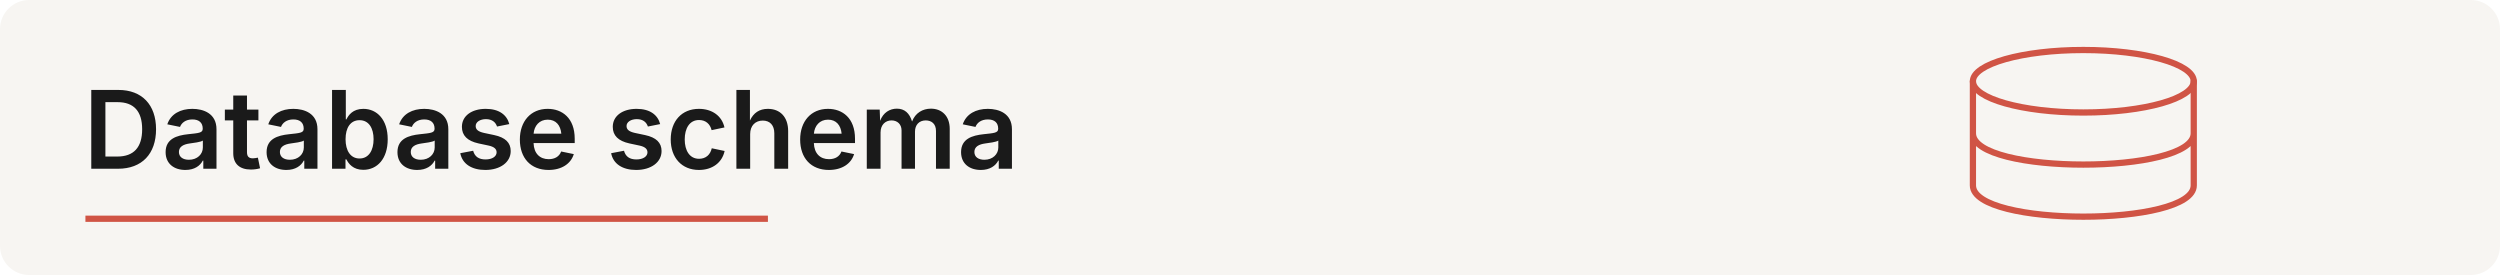
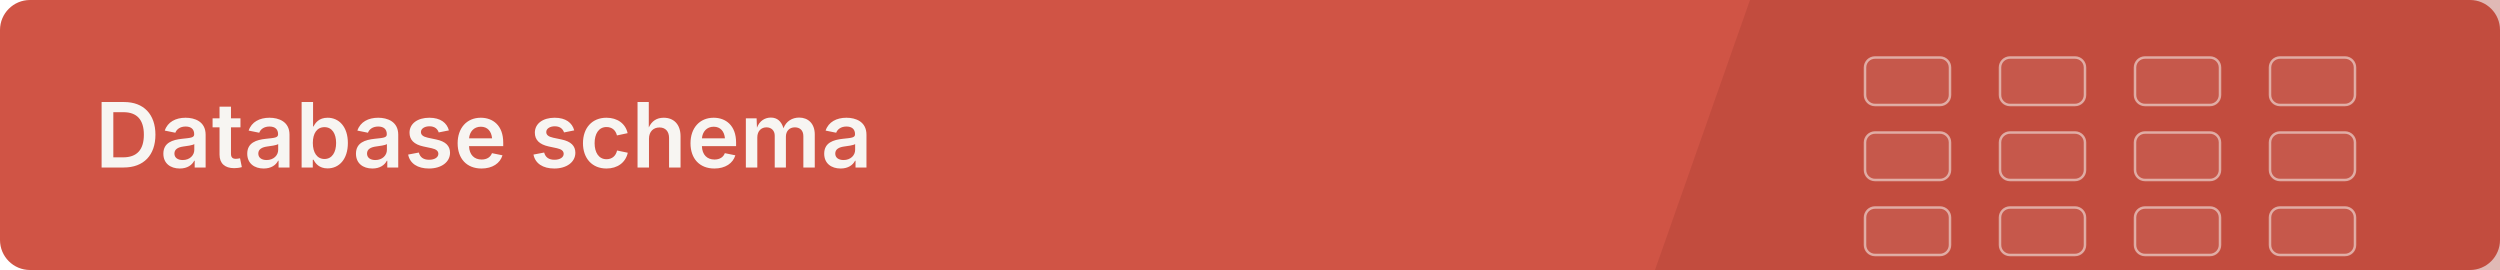
- <svg xmlns="http://www.w3.org/2000/svg" width="1200" height="132" viewBox="0 0 1200 132" role="img" aria-label="Database schema">
-   <rect width="1200" height="132" rx="14" fill="#F7F5F2" />
+ <svg xmlns="http://www.w3.org/2000/svg" width="1000" height="108" viewBox="0 0 1000 108">
+   <rect width="1000" height="108" rx="12" fill="#D05445" />
+   <path d="M700 0H1000V108H662Z" fill="#A83E32" opacity=".36" />
  <g font-family="Inter, Arial, sans-serif">
-     <text x="40" y="81" font-size="52" fill="#1A1A1A" font-weight="600">Database schema</text>
-     <ellipse cx="1000" cy="39" rx="53" ry="15" fill="none" stroke="#D05445" stroke-width="3" stroke-linecap="round" stroke-linejoin="round" />
-     <path d="M947 39v50c0 20 106 20 106 0V39M947 64c0 20 106 20 106 0" fill="none" stroke="#D05445" stroke-width="3" stroke-linecap="round" stroke-linejoin="round" />
-     <path d="M41 105L368.6 105" stroke="#D05445" stroke-width="3" fill="none" />
+     <text x="38" y="67" font-size="36" fill="#F7F5F2" font-weight="600">Database schema</text>
+   </g>
+   <g transform="translate(728 8) scale(1)">
+     <rect x="18" y="15" width="34" height="19" rx="4" fill="#F7F5F2" fill-opacity=".07" stroke="#F7F5F2" stroke-opacity=".55" />
+     <rect x="72" y="15" width="34" height="19" rx="4" fill="#F7F5F2" fill-opacity=".07" stroke="#F7F5F2" stroke-opacity=".55" />
+     <rect x="126" y="15" width="34" height="19" rx="4" fill="#F7F5F2" fill-opacity=".07" stroke="#F7F5F2" stroke-opacity=".55" />
+     <rect x="180" y="15" width="34" height="19" rx="4" fill="#F7F5F2" fill-opacity=".07" stroke="#F7F5F2" stroke-opacity=".55" />
+     <rect x="18" y="45" width="34" height="19" rx="4" fill="#F7F5F2" fill-opacity=".07" stroke="#F7F5F2" stroke-opacity=".55" />
+     <rect x="72" y="45" width="34" height="19" rx="4" fill="#F7F5F2" fill-opacity=".07" stroke="#F7F5F2" stroke-opacity=".55" />
+     <rect x="126" y="45" width="34" height="19" rx="4" fill="#F7F5F2" fill-opacity=".07" stroke="#F7F5F2" stroke-opacity=".55" />
+     <rect x="180" y="45" width="34" height="19" rx="4" fill="#F7F5F2" fill-opacity=".07" stroke="#F7F5F2" stroke-opacity=".55" />
+     <rect x="18" y="75" width="34" height="19" rx="4" fill="#F7F5F2" fill-opacity=".07" stroke="#F7F5F2" stroke-opacity=".55" />
+     <rect x="72" y="75" width="34" height="19" rx="4" fill="#F7F5F2" fill-opacity=".07" stroke="#F7F5F2" stroke-opacity=".55" />
+     <rect x="126" y="75" width="34" height="19" rx="4" fill="#F7F5F2" fill-opacity=".07" stroke="#F7F5F2" stroke-opacity=".55" />
+     <rect x="180" y="75" width="34" height="19" rx="4" fill="#F7F5F2" fill-opacity=".07" stroke="#F7F5F2" stroke-opacity=".55" />
  </g>
</svg>
